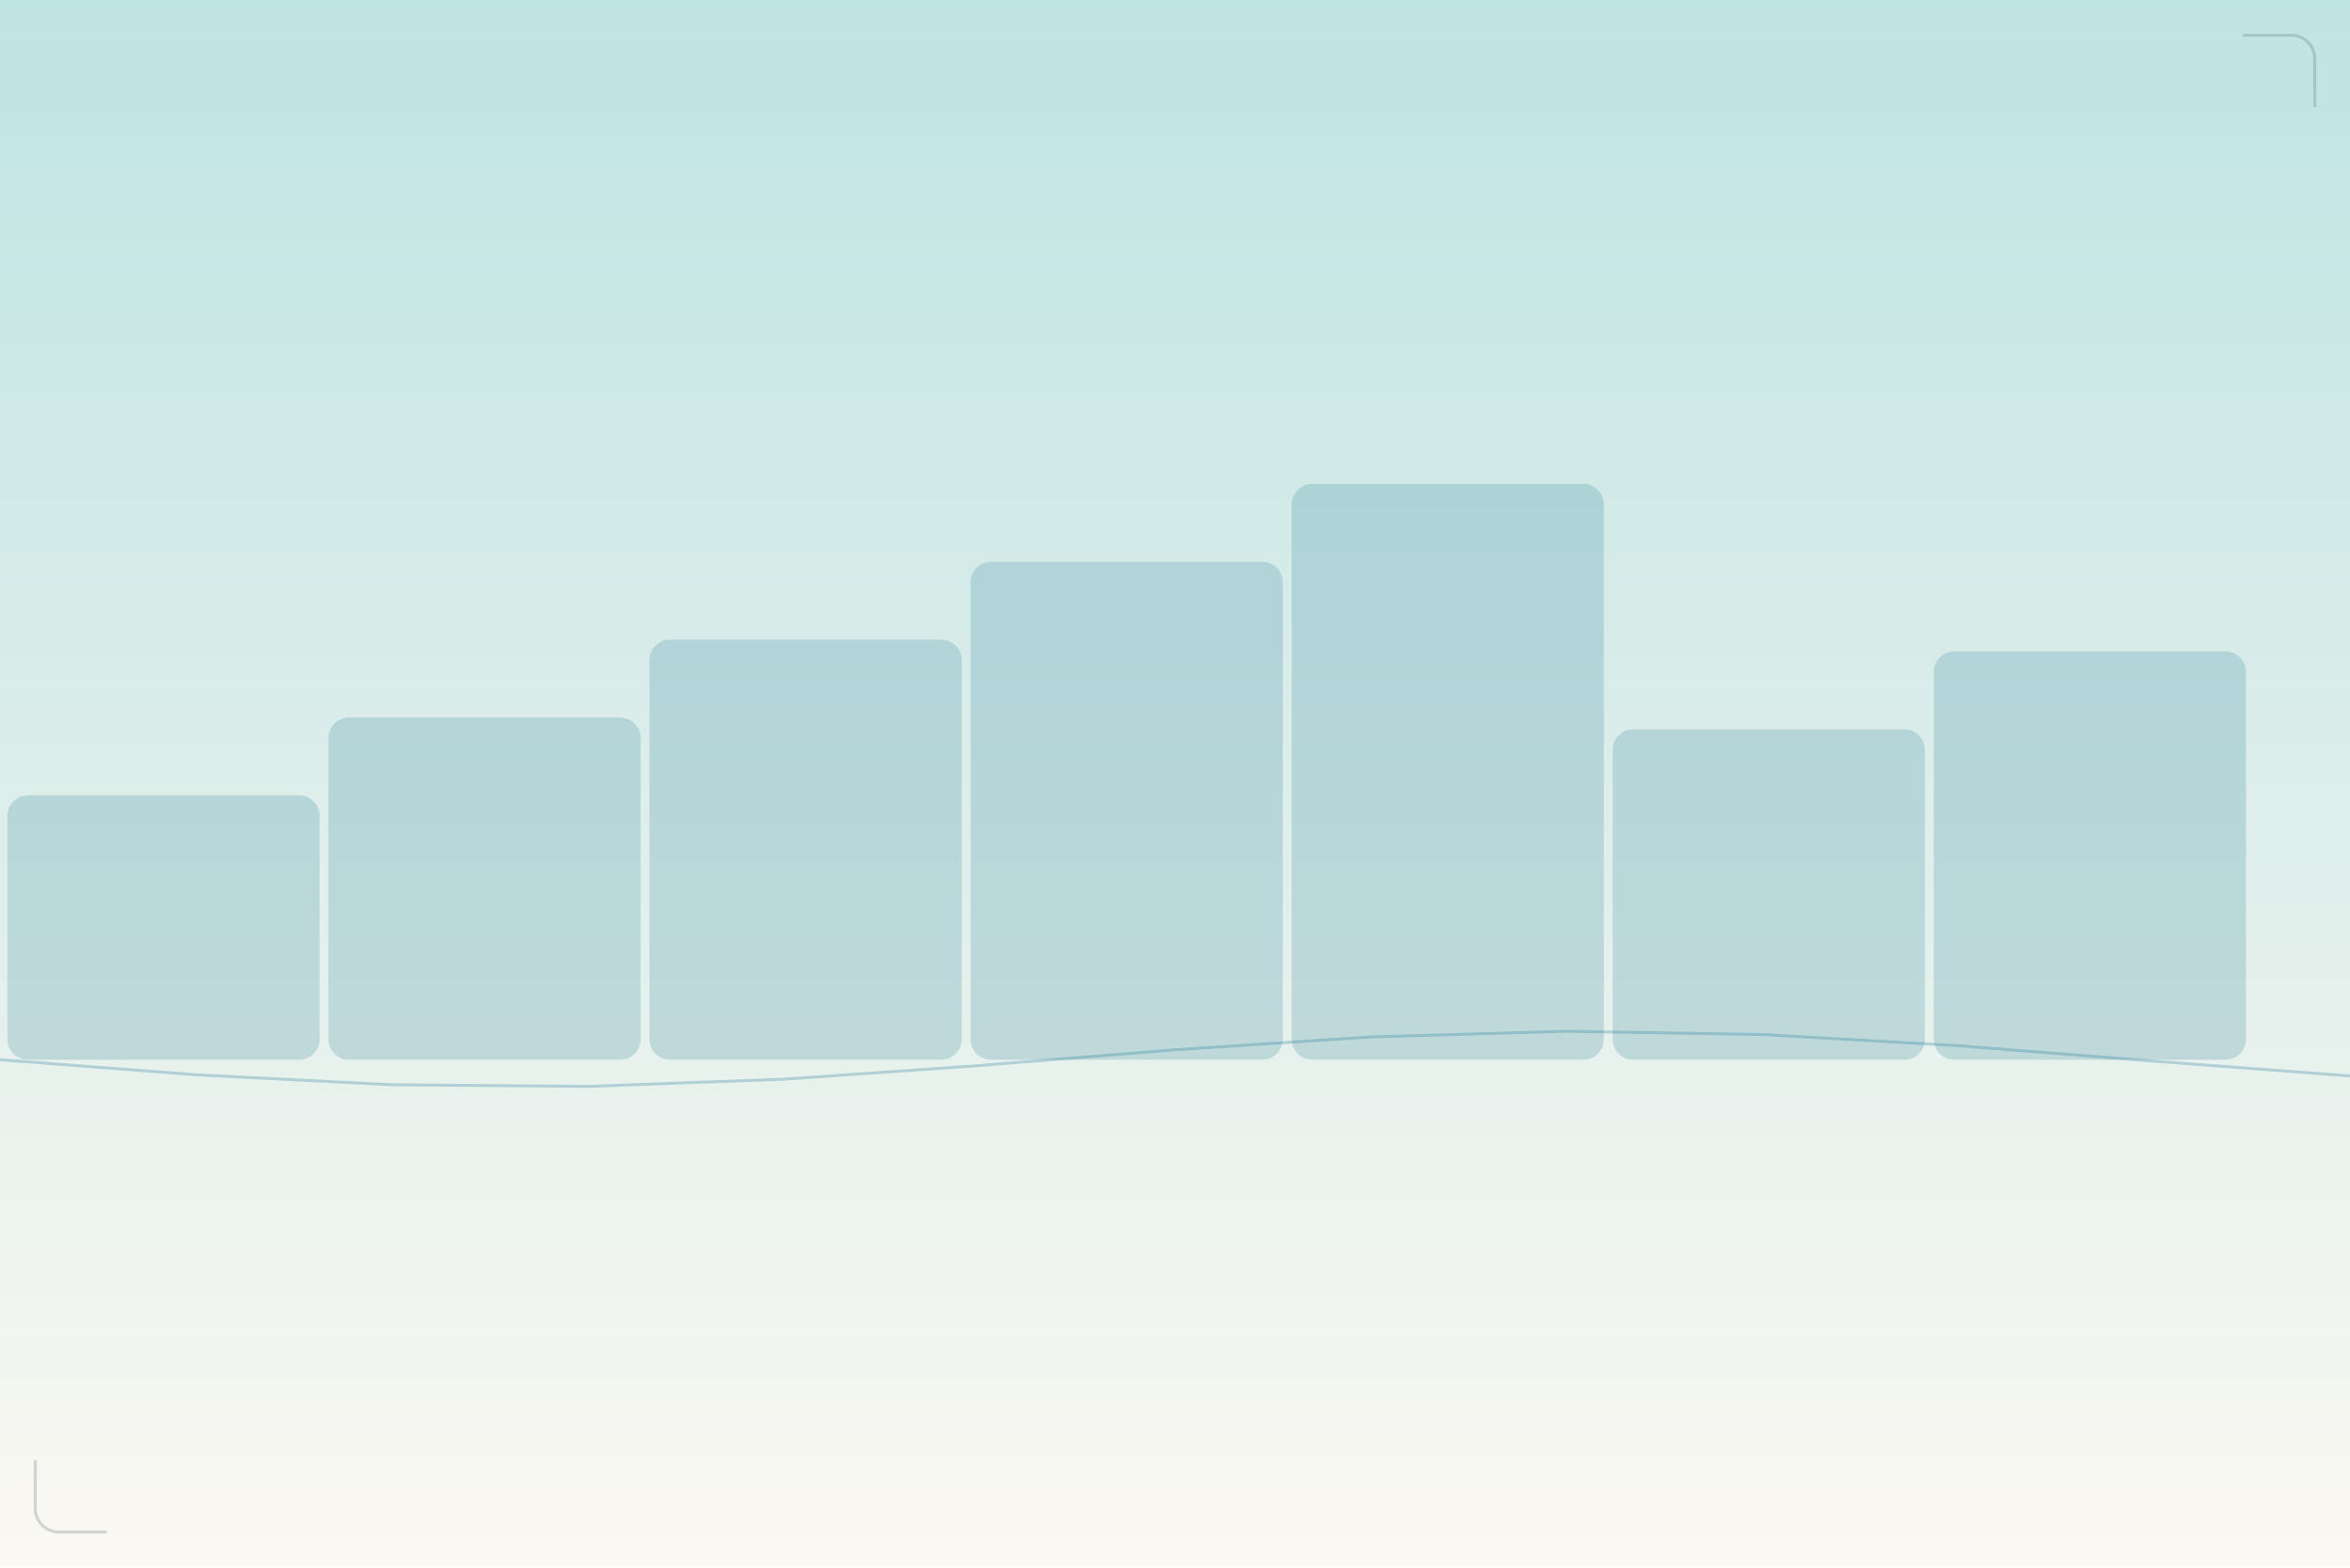
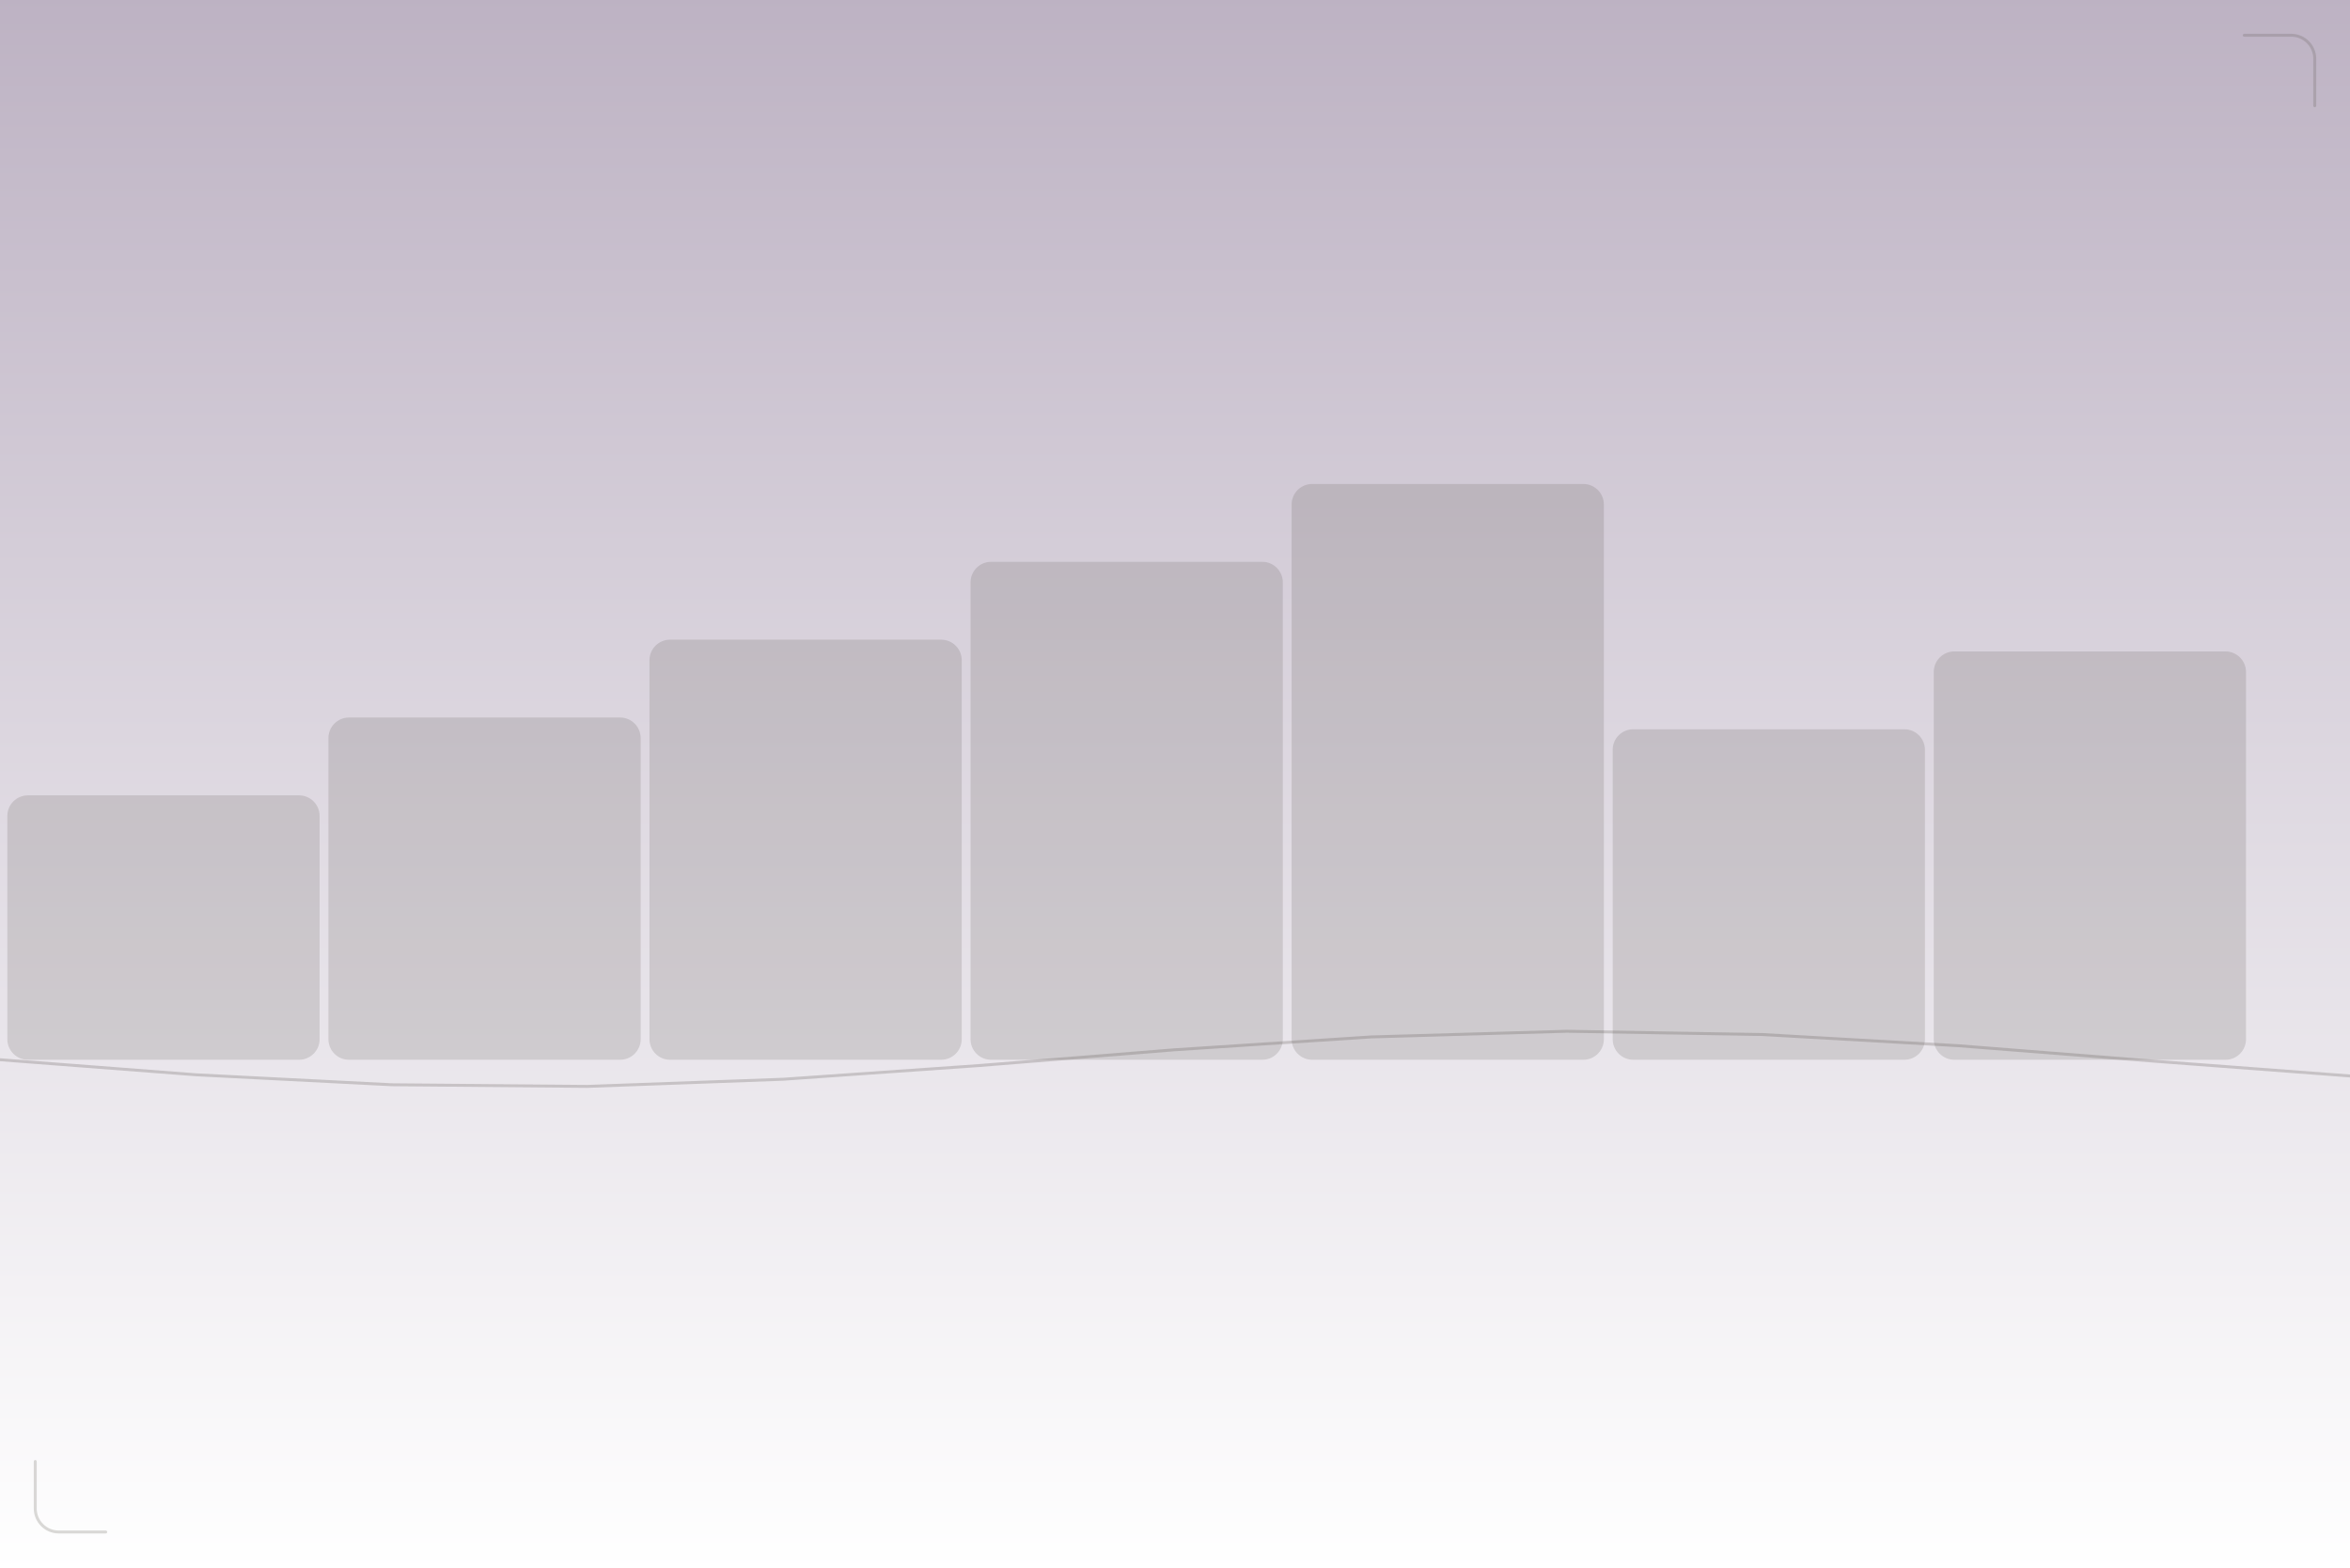
<svg xmlns="http://www.w3.org/2000/svg" viewBox="0 0 1600 1067" width="1600" height="1067" role="img" aria-label="condo-balcony-skyline">
  <defs>
    <linearGradient id="g8" x1="0" y1="0" x2="0" y2="1">
-       <stop offset="0" stop-color="#BEE4E3" stop-opacity="1" />
-       <stop offset="1" stop-color="#FBF8F2" stop-opacity="1" />
+       <stop offset="0" stop-color="#BDB2C3" stop-opacity="1" />
+       <stop offset="1" stop-color="#FFFFFF" stop-opacity="1" />
    </linearGradient>
  </defs>
  <rect width="1600" height="1067" fill="url(#g8)" />
-   <rect x="5" y="541.5" width="212.6" height="180" rx="14" fill="#0F6E8C" fill-opacity="0.18" />
-   <rect x="223.6" y="488.5" width="212.6" height="233" rx="14" fill="#0F6E8C" fill-opacity="0.18" />
-   <rect x="442.2" y="435.5" width="212.6" height="286" rx="14" fill="#0F6E8C" fill-opacity="0.18" />
-   <rect x="660.8" y="382.5" width="212.6" height="339" rx="14" fill="#0F6E8C" fill-opacity="0.18" />
-   <rect x="879.4" y="329.5" width="212.6" height="392" rx="14" fill="#0F6E8C" fill-opacity="0.18" />
-   <rect x="1098" y="496.5" width="212.6" height="225" rx="14" fill="#0F6E8C" fill-opacity="0.18" />
-   <rect x="1316.6" y="443.5" width="212.6" height="278" rx="14" fill="#0F6E8C" fill-opacity="0.18" />
-   <path d="M0,721.48 L133.33,731.72 L266.67,738.51 L400,739.64 L533.33,734.76 L666.67,725.44 L800,714.69 L933.33,705.97 L1066.67,702.1 L1200,704.33 L1333.33,711.94 L1466.67,722.47 L1600,732.53" fill="none" stroke="#0F6E8C" stroke-opacity="0.25" stroke-width="2" stroke-linecap="round" />
-   <path d="M24,995 L24,1027 A16,16 0 0 0 40,1043 L72,1043" fill="none" stroke="#3C5A68" stroke-opacity="0.22" stroke-width="2" stroke-linecap="round" />
-   <path d="M1528,24 L1560,24 A16,16 0 0 1 1576,40 L1576,72" fill="none" stroke="#3C5A68" stroke-opacity="0.22" stroke-width="2" stroke-linecap="round" />
+   <rect x="5" y="541.5" width="212.6" height="180" rx="14" fill="#5C5751" fill-opacity="0.18" />
+   <rect x="223.6" y="488.5" width="212.6" height="233" rx="14" fill="#5C5751" fill-opacity="0.18" />
+   <rect x="442.2" y="435.5" width="212.6" height="286" rx="14" fill="#5C5751" fill-opacity="0.18" />
+   <rect x="660.8" y="382.5" width="212.6" height="339" rx="14" fill="#5C5751" fill-opacity="0.18" />
+   <rect x="879.4" y="329.5" width="212.6" height="392" rx="14" fill="#5C5751" fill-opacity="0.18" />
+   <rect x="1098" y="496.5" width="212.6" height="225" rx="14" fill="#5C5751" fill-opacity="0.18" />
+   <rect x="1316.6" y="443.5" width="212.6" height="278" rx="14" fill="#5C5751" fill-opacity="0.18" />
+   <path d="M0,721.48 L133.33,731.72 L266.67,738.51 L400,739.64 L533.33,734.76 L666.67,725.44 L800,714.69 L933.33,705.97 L1066.67,702.1 L1200,704.33 L1333.33,711.94 L1466.67,722.47 L1600,732.53" fill="none" stroke="#5C5751" stroke-opacity="0.25" stroke-width="2" stroke-linecap="round" />
+   <path d="M24,995 L24,1027 A16,16 0 0 0 40,1043 L72,1043" fill="none" stroke="#5C5751" stroke-opacity="0.22" stroke-width="2" stroke-linecap="round" />
+   <path d="M1528,24 L1560,24 A16,16 0 0 1 1576,40 L1576,72" fill="none" stroke="#5C5751" stroke-opacity="0.22" stroke-width="2" stroke-linecap="round" />
</svg>
